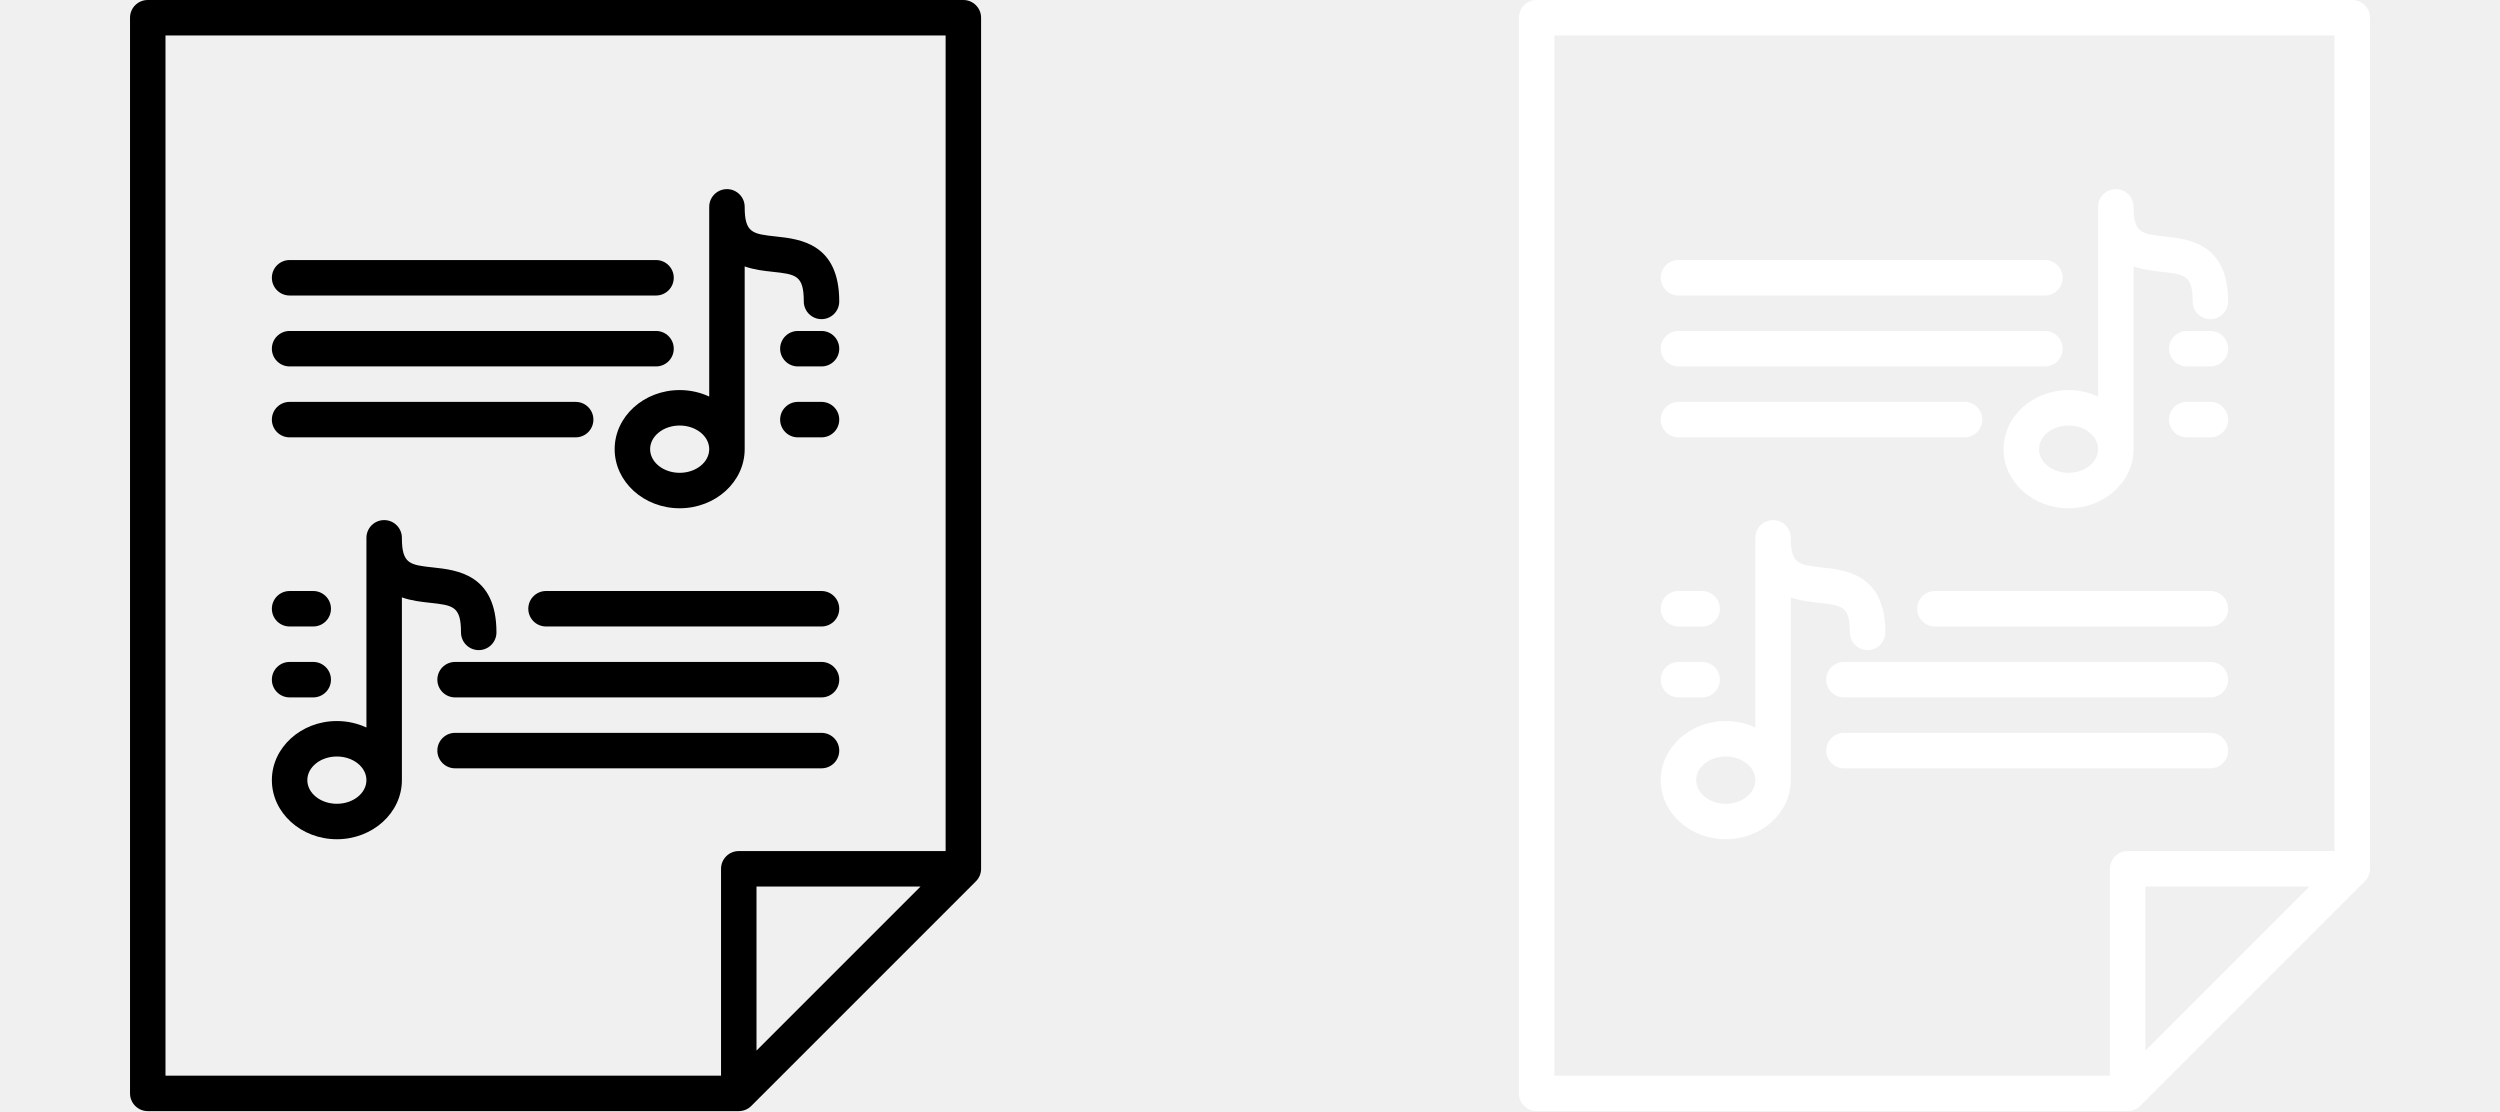
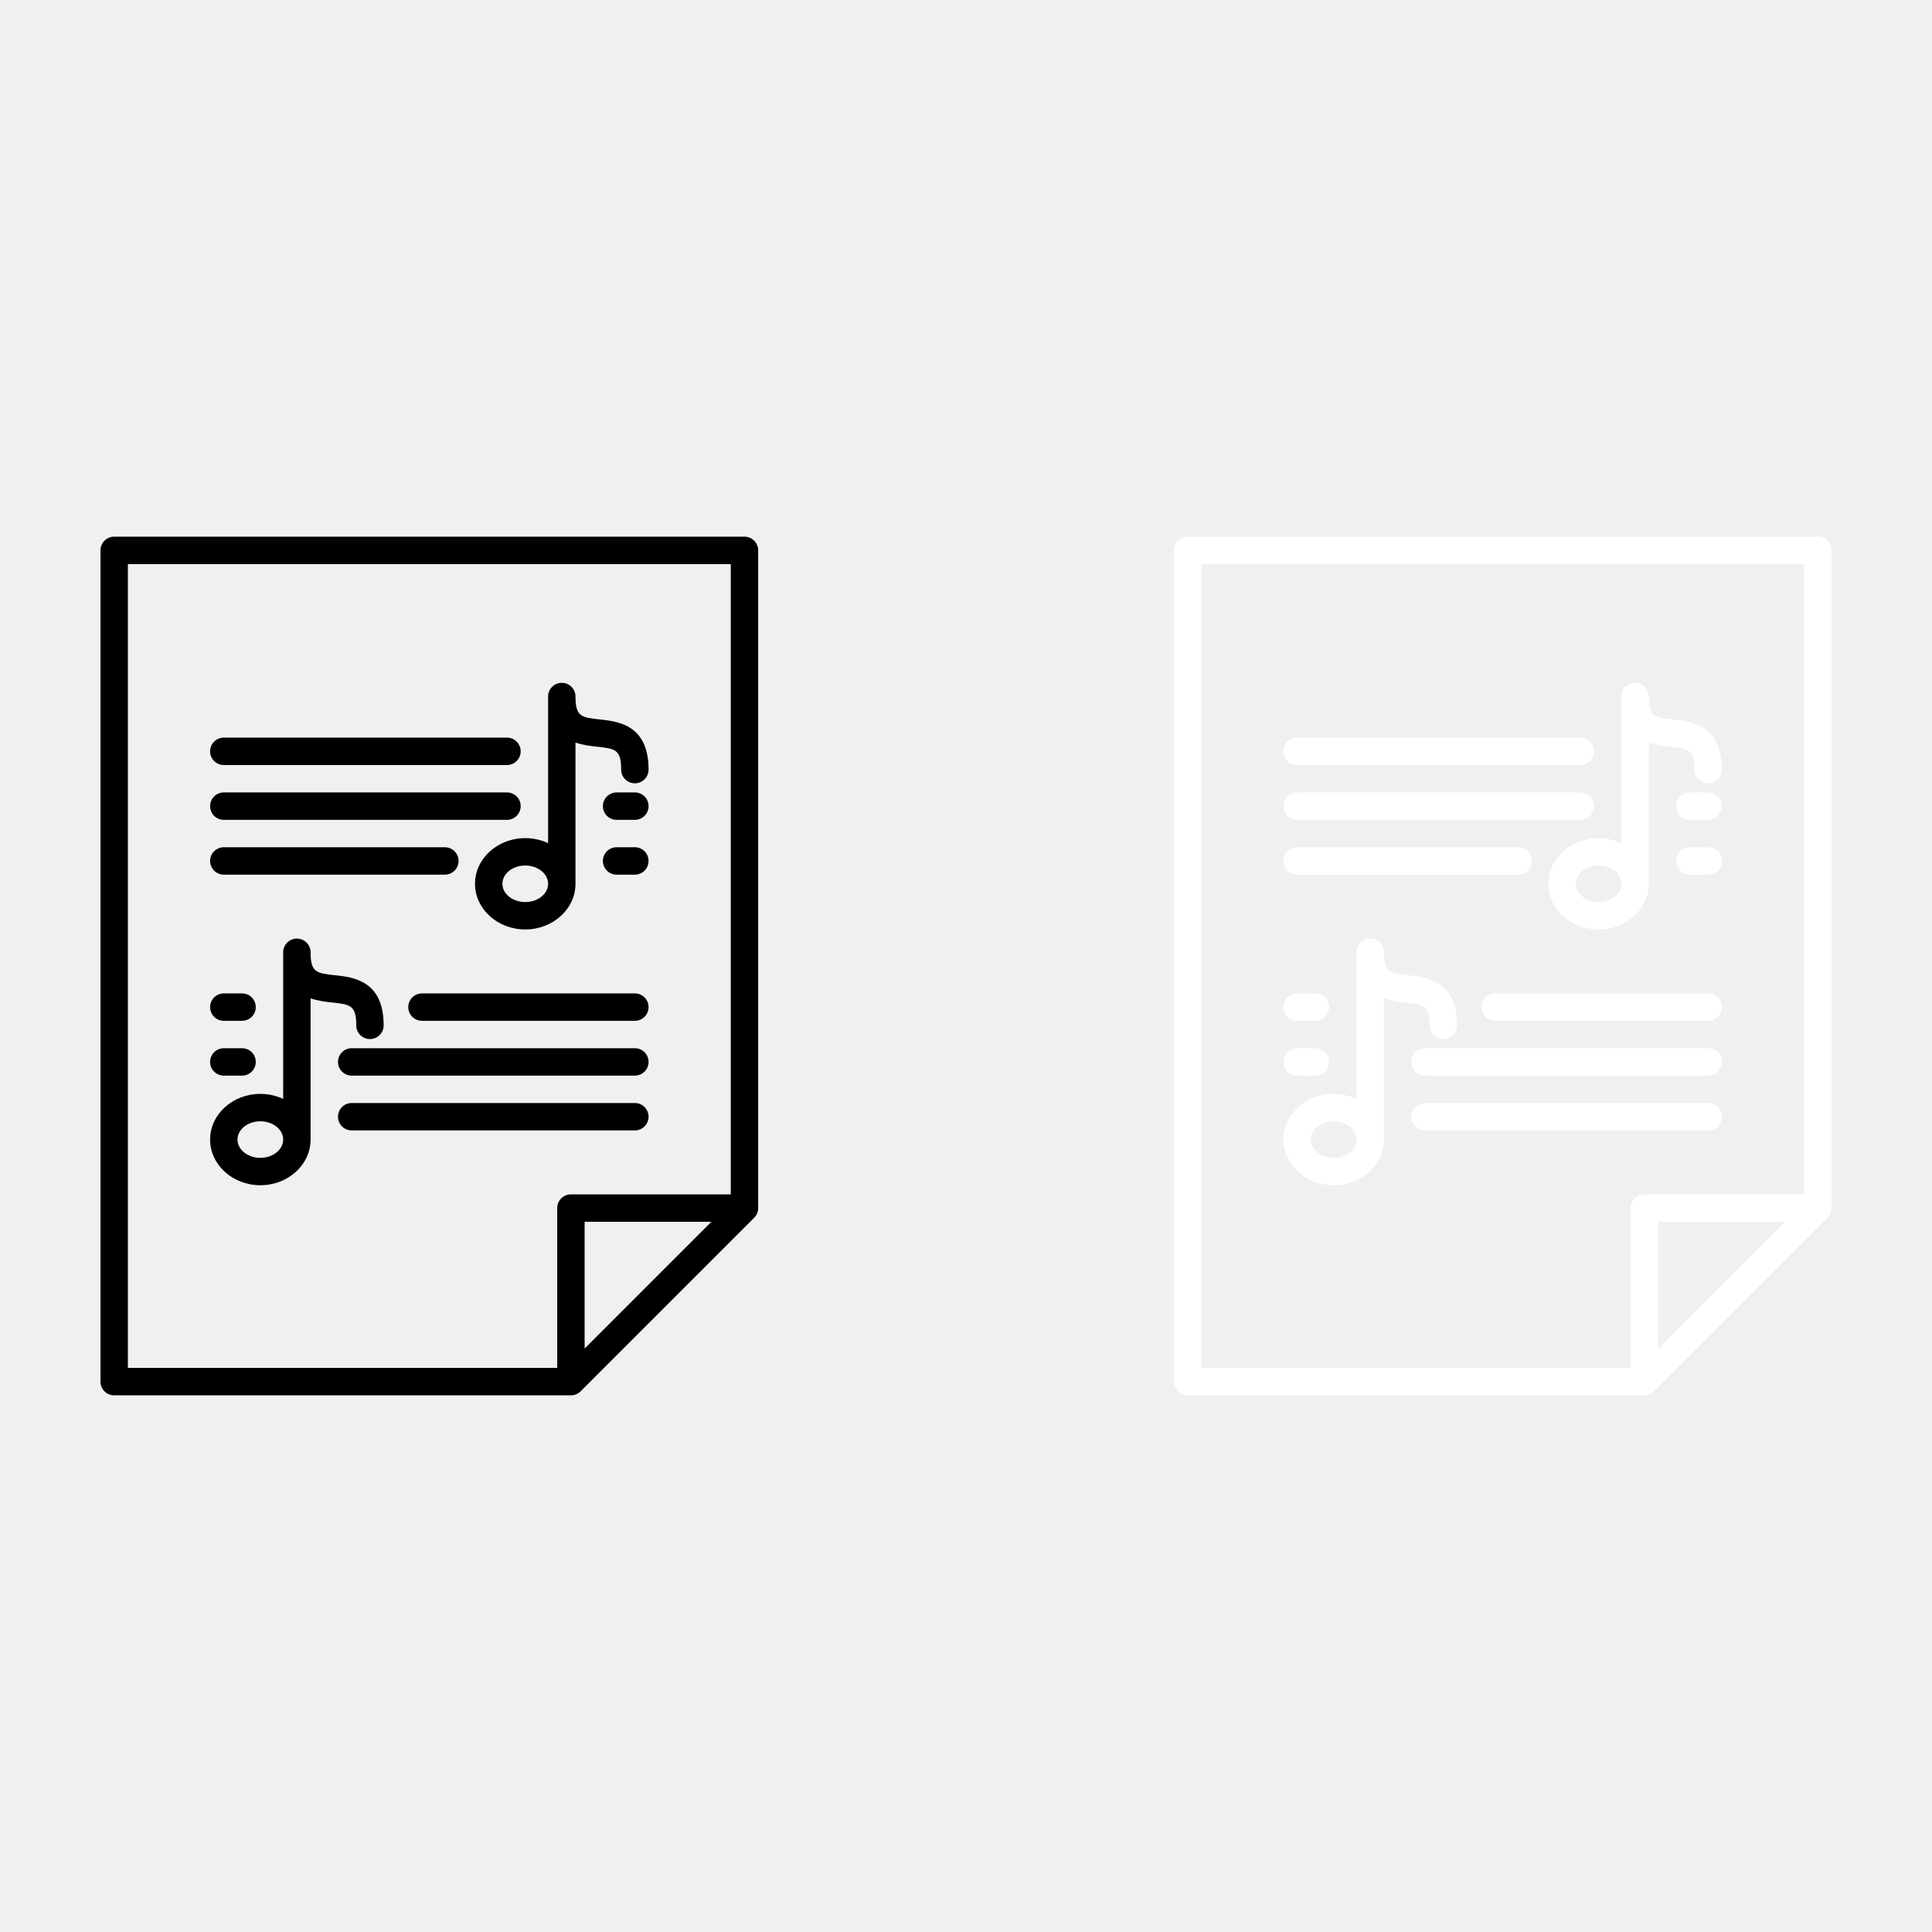
- <svg xmlns="http://www.w3.org/2000/svg" viewBox="0 0 45 20">
+ <svg xmlns="http://www.w3.org/2000/svg" viewBox="0 0 45 20" width="20" height="20">
  <svg viewBox="0 0 470 470" x="0" width="20">
    <path d="M195,267.5c0,4.143,3.357,7.5,7.5,7.5s7.5-3.357,7.5-7.5c0-24.562-16.708-26.374-26.691-27.456 C173.354,238.964,170,238.601,170,227.5c0-4.143-3.357-7.5-7.5-7.5s-7.5,3.357-7.5,7.5v80.243c-3.753-1.749-8-2.743-12.5-2.743 c-15.163,0-27.5,11.215-27.5,25s12.337,25,27.5,25s27.5-11.215,27.5-25v-77.301c4.058,1.429,8.271,1.886,11.691,2.257 C191.646,256.036,195,256.399,195,267.5z M142.5,340c-6.893,0-12.5-4.486-12.5-10s5.607-10,12.5-10s12.5,4.486,12.5,10 S149.393,340,142.5,340z" />
    <path d="M122.5,295h10c4.143,0,7.5-3.357,7.5-7.5s-3.357-7.5-7.5-7.5h-10c-4.143,0-7.5,3.357-7.5,7.5S118.357,295,122.5,295z" />
    <path d="M347.5,280h-155c-4.143,0-7.5,3.357-7.5,7.5s3.357,7.5,7.5,7.5h155c4.143,0,7.5-3.357,7.5-7.5S351.643,280,347.5,280z" />
    <path d="M347.5,250H230.97c-4.143,0-7.5,3.357-7.5,7.5s3.357,7.5,7.5,7.5H347.5c4.143,0,7.5-3.357,7.5-7.5S351.643,250,347.5,250z" />
    <path d="M347.5,325c4.143,0,7.5-3.357,7.5-7.5s-3.357-7.5-7.5-7.5h-155c-4.143,0-7.5,3.357-7.5,7.5s3.357,7.5,7.5,7.5H347.5z" />
    <path d="M122.5,265h10c4.143,0,7.5-3.357,7.5-7.5s-3.357-7.5-7.5-7.5h-10c-4.143,0-7.5,3.357-7.5,7.5S118.357,265,122.5,265z" />
    <path d="M260,190c0,13.785,12.337,25,27.5,25s27.5-11.215,27.5-25v-77.301c4.058,1.429,8.271,1.886,11.691,2.257 c9.955,1.08,13.309,1.443,13.309,12.544c0,4.143,3.357,7.5,7.5,7.5s7.5-3.357,7.5-7.5c0-24.562-16.708-26.374-26.691-27.456 C318.354,98.964,315,98.601,315,87.5c0-4.143-3.357-7.5-7.5-7.5s-7.5,3.357-7.5,7.5v80.243c-3.753-1.749-8-2.743-12.5-2.743 C272.337,165,260,176.215,260,190z M300,190c0,5.514-5.607,10-12.5,10s-12.5-4.486-12.5-10s5.607-10,12.5-10S300,184.486,300,190z" />
    <path d="M122.5,155h155c4.143,0,7.5-3.357,7.5-7.5s-3.357-7.5-7.5-7.5h-155c-4.143,0-7.5,3.357-7.5,7.5S118.357,155,122.5,155z" />
    <path d="M347.5,140h-10c-4.143,0-7.5,3.357-7.5,7.5s3.357,7.5,7.5,7.5h10c4.143,0,7.5-3.357,7.5-7.5S351.643,140,347.5,140z" />
    <path d="M122.5,185h121.008c4.143,0,7.5-3.357,7.5-7.5s-3.357-7.5-7.5-7.5H122.5c-4.143,0-7.5,3.357-7.5,7.5S118.357,185,122.5,185 z" />
    <path d="M347.5,170h-10c-4.143,0-7.5,3.357-7.5,7.5s3.357,7.5,7.5,7.5h10c4.143,0,7.5-3.357,7.5-7.5S351.643,170,347.5,170z" />
    <path d="M122.5,125h155c4.143,0,7.5-3.357,7.5-7.5s-3.357-7.5-7.5-7.5h-155c-4.143,0-7.5,3.357-7.5,7.5S118.357,125,122.5,125z" />
    <path d="M413.417,372.099c0.109-0.14,0.218-0.281,0.317-0.429c0.03-0.045,0.055-0.093,0.084-0.138 c0.103-0.161,0.204-0.324,0.295-0.493c0.016-0.031,0.029-0.063,0.045-0.093c0.097-0.187,0.188-0.376,0.27-0.571 c0.008-0.019,0.014-0.039,0.021-0.058c0.083-0.207,0.16-0.416,0.226-0.631c0.007-0.022,0.011-0.045,0.017-0.067 c0.062-0.21,0.118-0.423,0.161-0.642c0.012-0.06,0.017-0.122,0.028-0.183c0.031-0.18,0.063-0.36,0.081-0.544 c0.025-0.248,0.038-0.498,0.038-0.749V7.5c0-4.143-3.357-7.5-7.5-7.5h-345C58.357,0,55,3.357,55,7.5v455c0,4.143,3.357,7.5,7.5,7.5 h250c0.251,0,0.501-0.013,0.749-0.038c0.189-0.019,0.374-0.051,0.558-0.083c0.056-0.01,0.113-0.015,0.169-0.026 c0.218-0.043,0.432-0.099,0.643-0.162c0.022-0.006,0.044-0.01,0.066-0.017c0.213-0.065,0.422-0.142,0.626-0.225 c0.021-0.008,0.042-0.015,0.063-0.023c0.195-0.081,0.384-0.173,0.57-0.27c0.031-0.016,0.063-0.029,0.094-0.045 c0.171-0.091,0.335-0.193,0.498-0.298c0.044-0.028,0.09-0.052,0.133-0.081c0.149-0.1,0.29-0.209,0.431-0.319 c0.053-0.041,0.108-0.078,0.16-0.12c0.146-0.12,0.284-0.25,0.421-0.381c0.04-0.038,0.083-0.071,0.122-0.11l95-95 c0.039-0.039,0.072-0.082,0.11-0.122c0.131-0.137,0.261-0.274,0.381-0.421C413.338,372.208,413.375,372.152,413.417,372.099z  M70,15h330v345h-87.5c-4.143,0-7.5,3.357-7.5,7.5V455H70V15z M389.394,375L320,444.394V375H389.394z" />
  </svg>
  <svg viewBox="0 0 470 470" x="25" width="20">
    <g fill="#ffffff">
      <path d="M195,267.5c0,4.143,3.357,7.5,7.5,7.5s7.5-3.357,7.5-7.5c0-24.562-16.708-26.374-26.691-27.456 C173.354,238.964,170,238.601,170,227.5c0-4.143-3.357-7.5-7.5-7.5s-7.5,3.357-7.5,7.5v80.243c-3.753-1.749-8-2.743-12.5-2.743 c-15.163,0-27.5,11.215-27.5,25s12.337,25,27.5,25s27.5-11.215,27.5-25v-77.301c4.058,1.429,8.271,1.886,11.691,2.257 C191.646,256.036,195,256.399,195,267.5z M142.5,340c-6.893,0-12.5-4.486-12.5-10s5.607-10,12.5-10s12.5,4.486,12.5,10 S149.393,340,142.5,340z" />
      <path d="M122.5,295h10c4.143,0,7.5-3.357,7.5-7.5s-3.357-7.5-7.5-7.5h-10c-4.143,0-7.5,3.357-7.5,7.5S118.357,295,122.5,295z" />
      <path d="M347.5,280h-155c-4.143,0-7.5,3.357-7.5,7.5s3.357,7.5,7.5,7.5h155c4.143,0,7.5-3.357,7.5-7.5S351.643,280,347.5,280z" />
      <path d="M347.5,250H230.97c-4.143,0-7.5,3.357-7.5,7.5s3.357,7.5,7.5,7.5H347.5c4.143,0,7.5-3.357,7.5-7.5S351.643,250,347.5,250z" />
      <path d="M347.5,325c4.143,0,7.5-3.357,7.5-7.5s-3.357-7.5-7.5-7.5h-155c-4.143,0-7.5,3.357-7.5,7.5s3.357,7.5,7.5,7.5H347.5z" />
      <path d="M122.5,265h10c4.143,0,7.5-3.357,7.5-7.5s-3.357-7.5-7.5-7.5h-10c-4.143,0-7.5,3.357-7.5,7.5S118.357,265,122.5,265z" />
      <path d="M260,190c0,13.785,12.337,25,27.5,25s27.5-11.215,27.5-25v-77.301c4.058,1.429,8.271,1.886,11.691,2.257 c9.955,1.08,13.309,1.443,13.309,12.544c0,4.143,3.357,7.5,7.5,7.5s7.5-3.357,7.5-7.5c0-24.562-16.708-26.374-26.691-27.456 C318.354,98.964,315,98.601,315,87.5c0-4.143-3.357-7.5-7.5-7.5s-7.5,3.357-7.5,7.5v80.243c-3.753-1.749-8-2.743-12.5-2.743 C272.337,165,260,176.215,260,190z M300,190c0,5.514-5.607,10-12.5,10s-12.5-4.486-12.5-10s5.607-10,12.5-10S300,184.486,300,190z" />
      <path d="M122.5,155h155c4.143,0,7.5-3.357,7.5-7.5s-3.357-7.5-7.5-7.5h-155c-4.143,0-7.5,3.357-7.5,7.5S118.357,155,122.5,155z" />
      <path d="M347.5,140h-10c-4.143,0-7.5,3.357-7.5,7.5s3.357,7.5,7.5,7.5h10c4.143,0,7.5-3.357,7.5-7.5S351.643,140,347.5,140z" />
      <path d="M122.5,185h121.008c4.143,0,7.5-3.357,7.5-7.5s-3.357-7.5-7.5-7.5H122.5c-4.143,0-7.5,3.357-7.5,7.5S118.357,185,122.5,185 z" />
      <path d="M347.5,170h-10c-4.143,0-7.5,3.357-7.5,7.5s3.357,7.5,7.5,7.5h10c4.143,0,7.5-3.357,7.5-7.5S351.643,170,347.5,170z" />
      <path d="M122.5,125h155c4.143,0,7.5-3.357,7.5-7.5s-3.357-7.5-7.5-7.5h-155c-4.143,0-7.5,3.357-7.5,7.5S118.357,125,122.5,125z" />
      <path d="M413.417,372.099c0.109-0.14,0.218-0.281,0.317-0.429c0.03-0.045,0.055-0.093,0.084-0.138 c0.103-0.161,0.204-0.324,0.295-0.493c0.016-0.031,0.029-0.063,0.045-0.093c0.097-0.187,0.188-0.376,0.27-0.571 c0.008-0.019,0.014-0.039,0.021-0.058c0.083-0.207,0.16-0.416,0.226-0.631c0.007-0.022,0.011-0.045,0.017-0.067 c0.062-0.21,0.118-0.423,0.161-0.642c0.012-0.06,0.017-0.122,0.028-0.183c0.031-0.18,0.063-0.36,0.081-0.544 c0.025-0.248,0.038-0.498,0.038-0.749V7.5c0-4.143-3.357-7.5-7.5-7.5h-345C58.357,0,55,3.357,55,7.5v455c0,4.143,3.357,7.5,7.5,7.5 h250c0.251,0,0.501-0.013,0.749-0.038c0.189-0.019,0.374-0.051,0.558-0.083c0.056-0.01,0.113-0.015,0.169-0.026 c0.218-0.043,0.432-0.099,0.643-0.162c0.022-0.006,0.044-0.01,0.066-0.017c0.213-0.065,0.422-0.142,0.626-0.225 c0.021-0.008,0.042-0.015,0.063-0.023c0.195-0.081,0.384-0.173,0.57-0.27c0.031-0.016,0.063-0.029,0.094-0.045 c0.171-0.091,0.335-0.193,0.498-0.298c0.044-0.028,0.09-0.052,0.133-0.081c0.149-0.1,0.29-0.209,0.431-0.319 c0.053-0.041,0.108-0.078,0.16-0.12c0.146-0.12,0.284-0.25,0.421-0.381c0.04-0.038,0.083-0.071,0.122-0.11l95-95 c0.039-0.039,0.072-0.082,0.11-0.122c0.131-0.137,0.261-0.274,0.381-0.421C413.338,372.208,413.375,372.152,413.417,372.099z  M70,15h330v345h-87.5c-4.143,0-7.5,3.357-7.5,7.5V455H70V15z M389.394,375L320,444.394V375H389.394z" />
    </g>
  </svg>
</svg>
